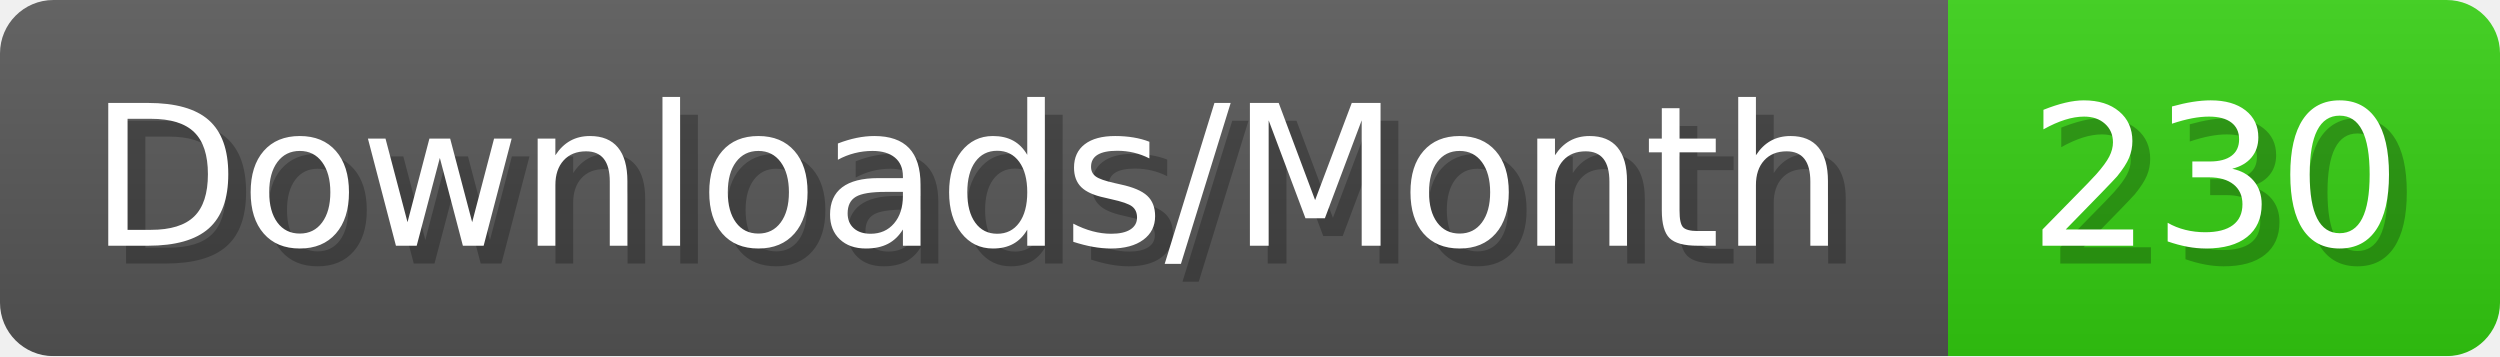
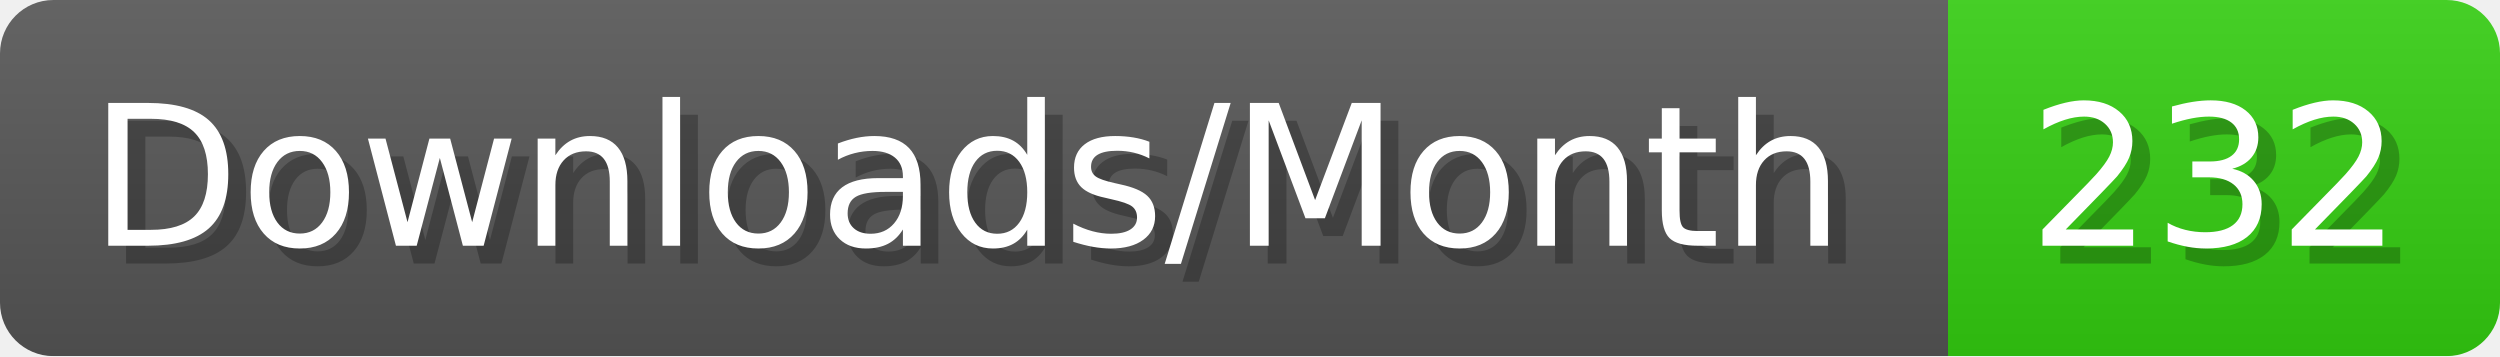
- <svg xmlns="http://www.w3.org/2000/svg" width="140.4" height="20" viewBox="0 0 1404 200" role="img" aria-label="Downloads/Month: 230">
+ <svg xmlns="http://www.w3.org/2000/svg" width="140.4" height="20" viewBox="0 0 1404 200" role="img" aria-label="Downloads/Month: 232">
  <linearGradient id="YlXUI" x2="0" y2="100%">
    <stop offset="0" stop-opacity=".1" stop-color="#EEE" />
    <stop offset="1" stop-opacity=".1" />
  </linearGradient>
  <mask id="JHhop">
    <rect width="1404" height="200" rx="30" fill="#FFF" />
  </mask>
  <g mask="url(#JHhop)">
    <rect width="1094" height="200" fill="#555" />
    <rect width="310" height="200" fill="#3C1" x="1094" />
    <rect width="1404" height="200" fill="url(#YlXUI)" />
  </g>
  <g aria-hidden="true" fill="#fff" text-anchor="start" font-family="Verdana,DejaVu Sans,sans-serif" font-size="110">
    <text x="60" y="148" textLength="994" fill="#000" opacity="0.25">Downloads/Month</text>
    <text x="50" y="138" textLength="994">Downloads/Month</text>
-     <text x="1149" y="148" textLength="210" fill="#000" opacity="0.25">230</text>
-     <text x="1139" y="138" textLength="210">230</text>
+     <text x="1149" y="148" textLength="210" fill="#000" opacity="0.25">232</text>
+     <text x="1139" y="138" textLength="210">232</text>
  </g>
</svg>
